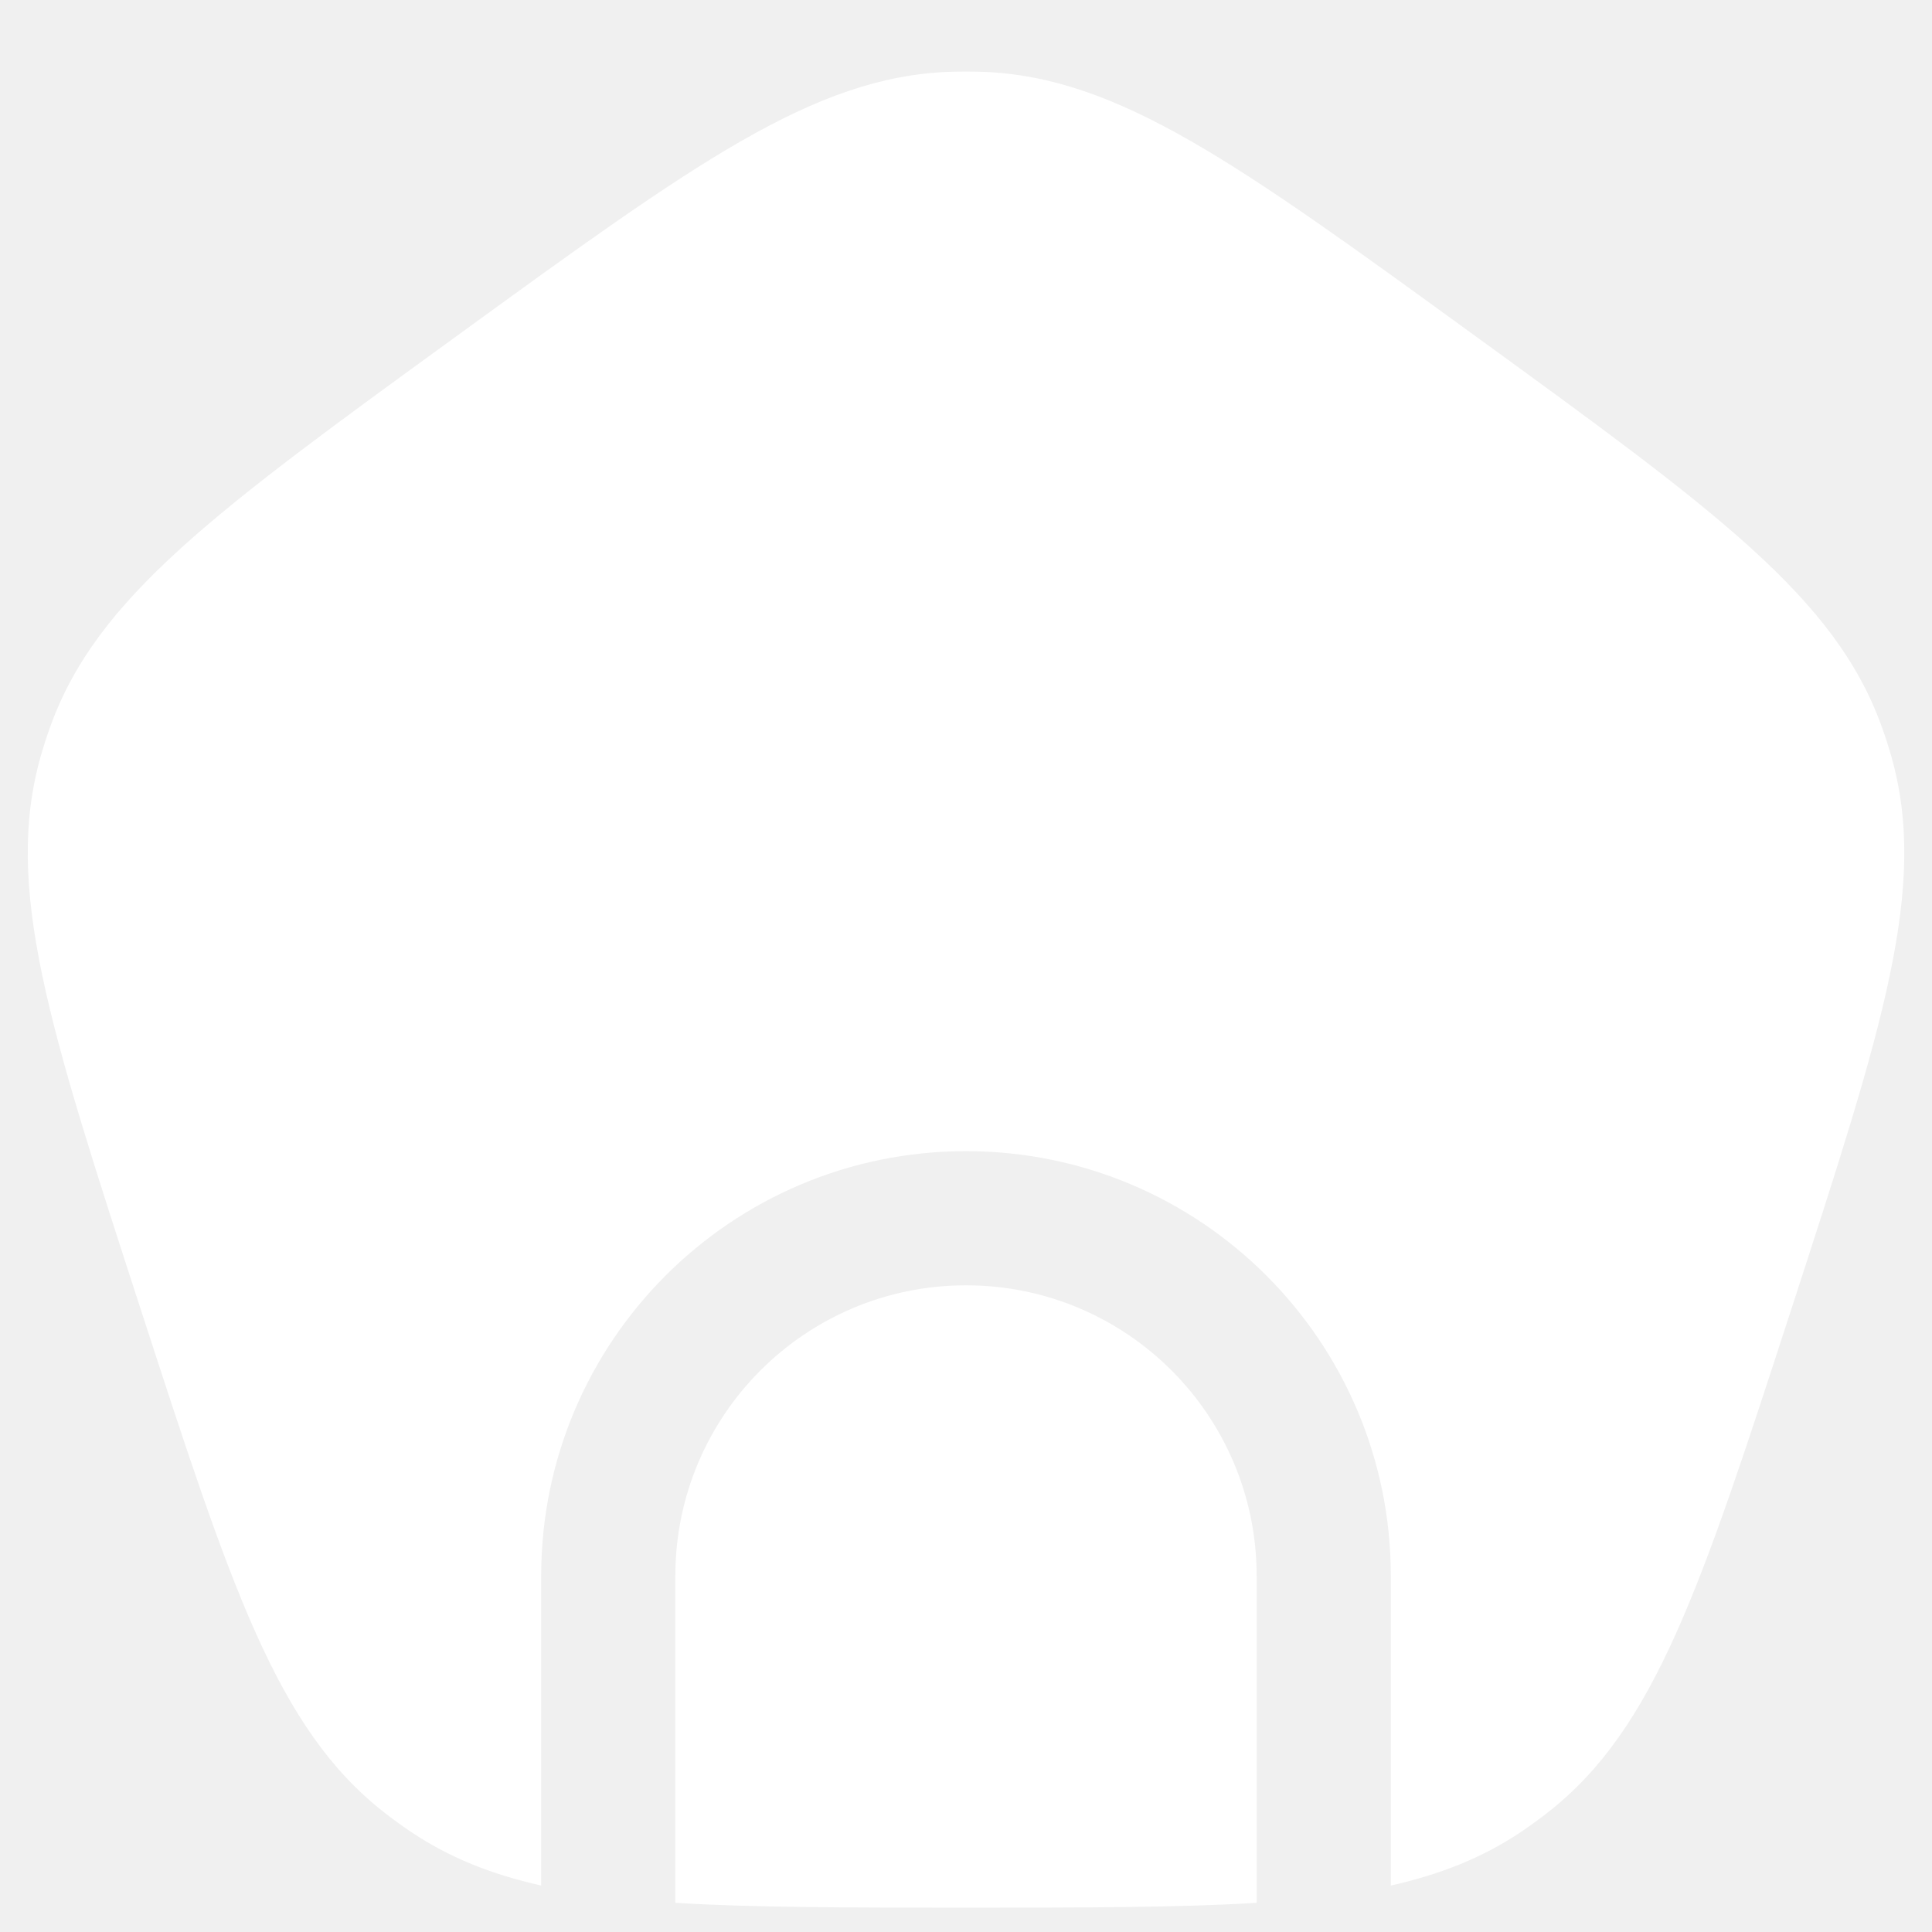
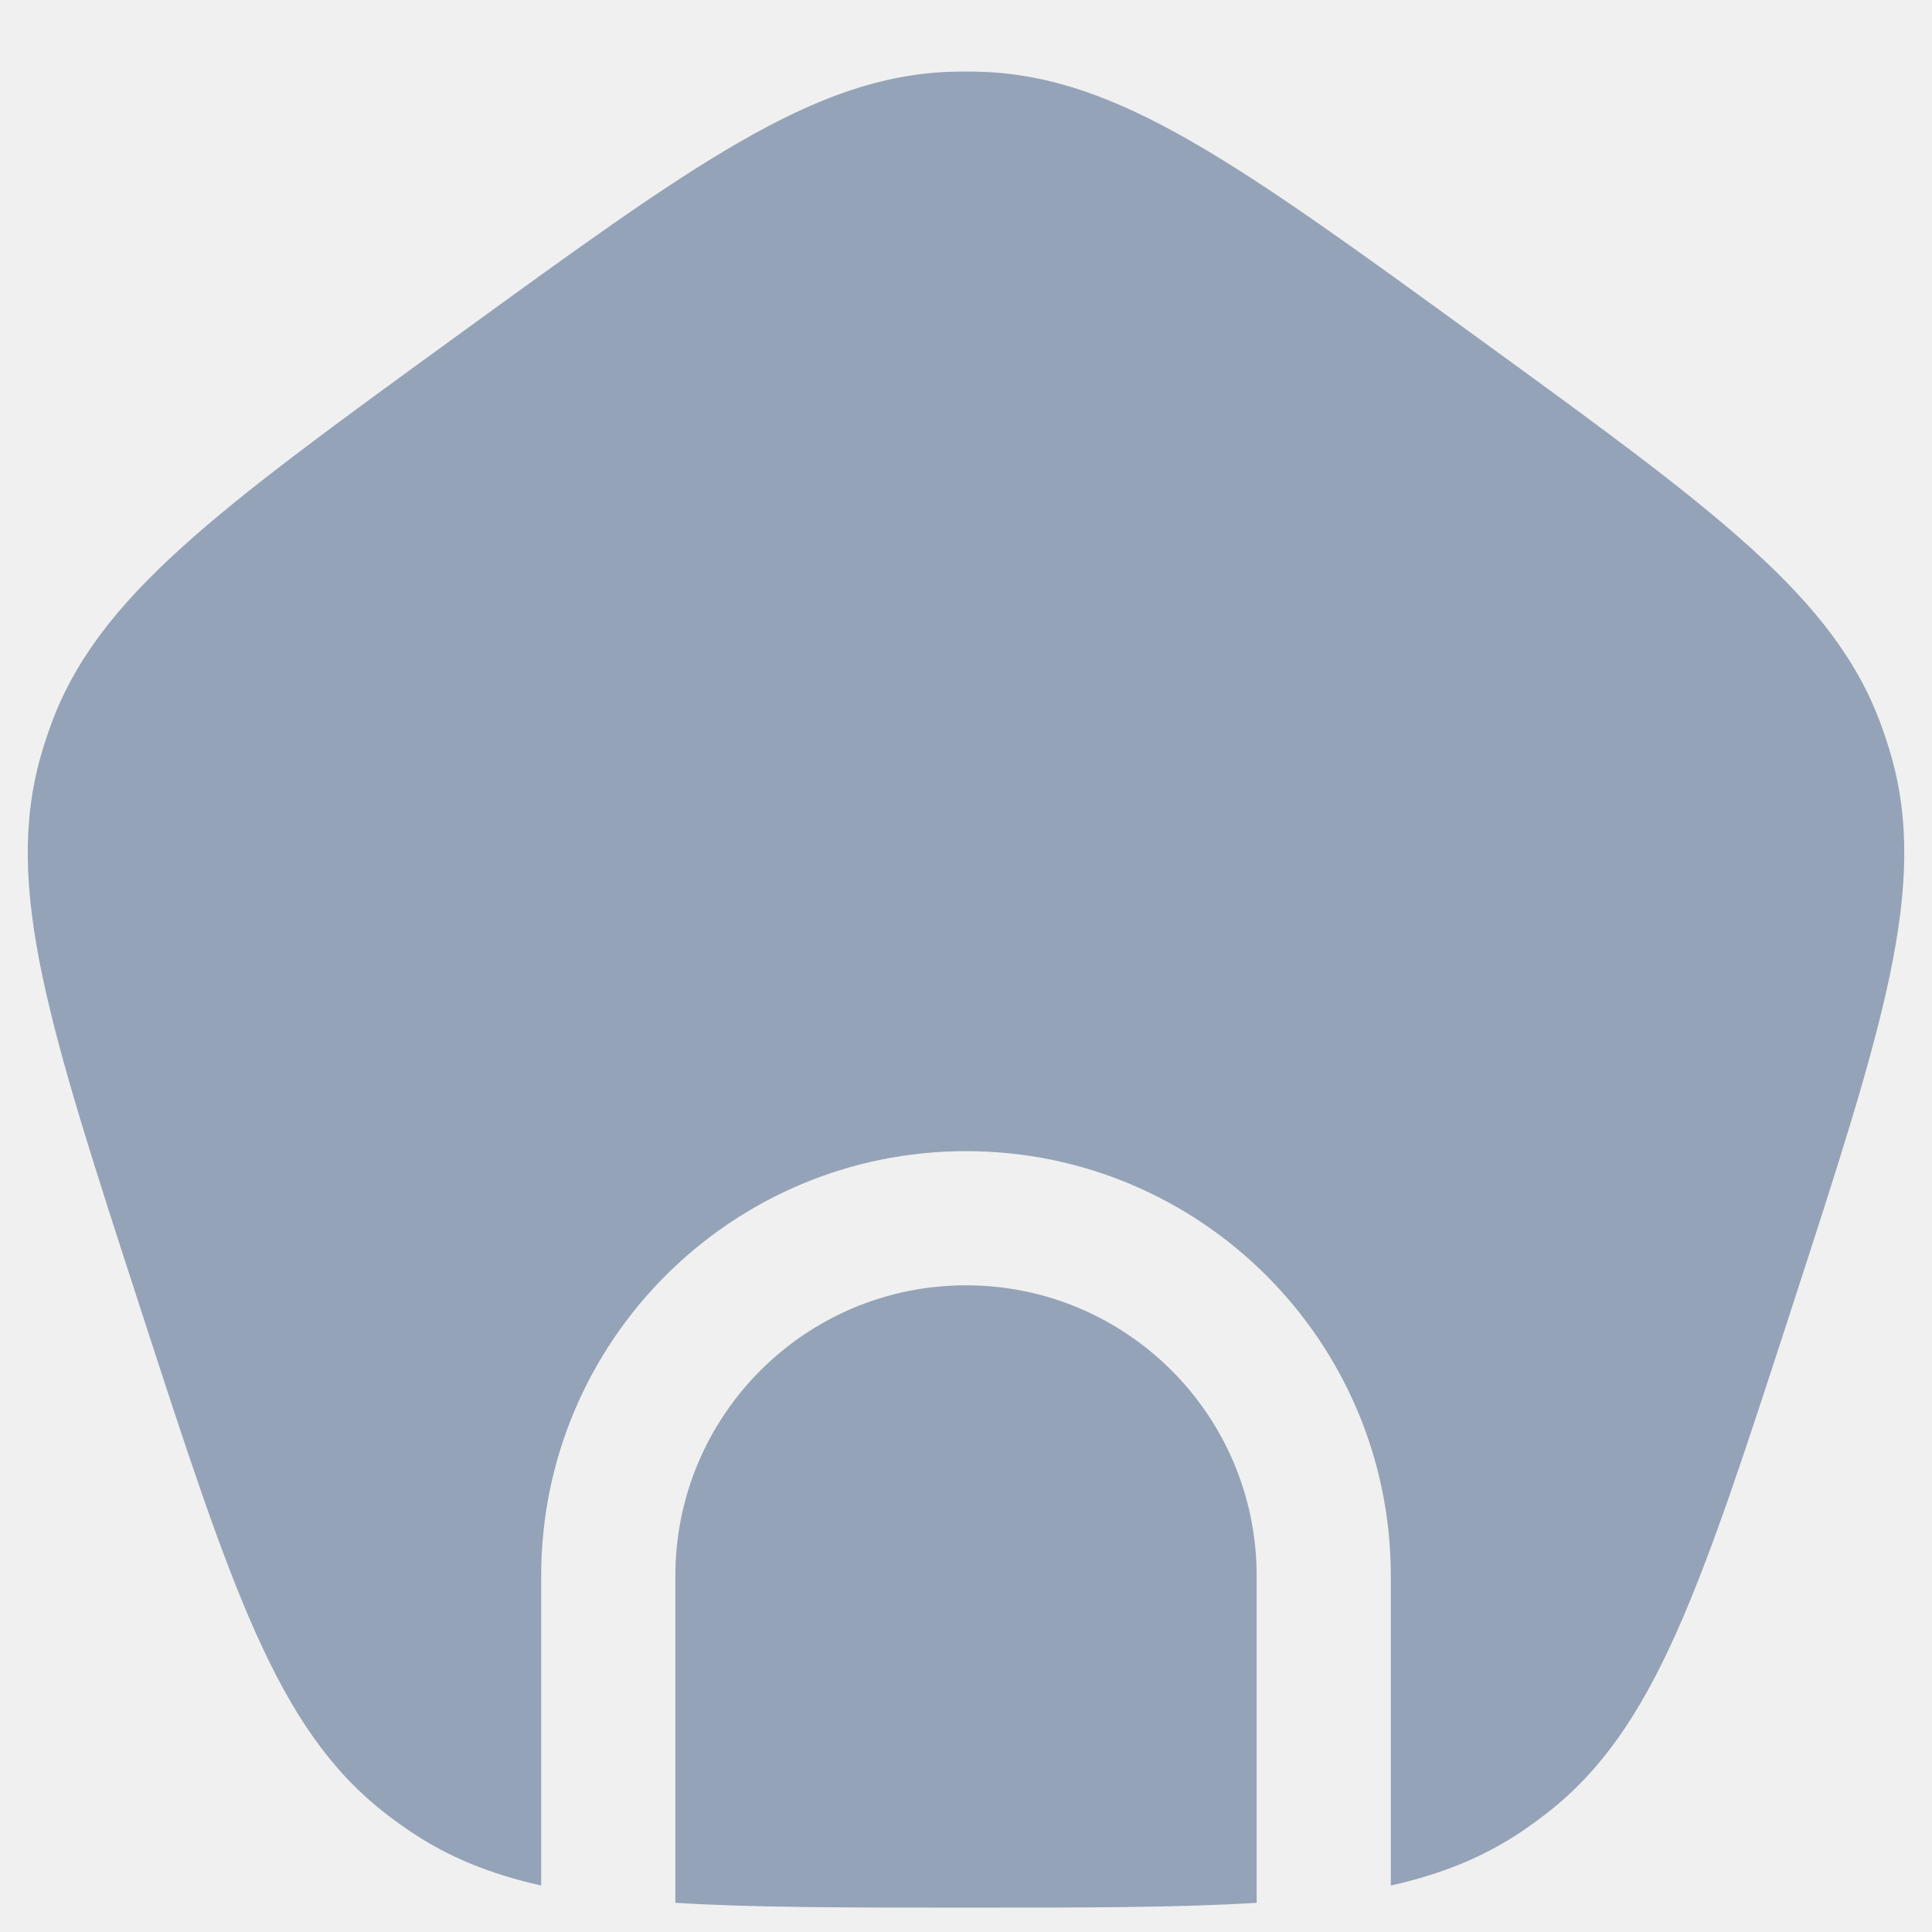
<svg xmlns="http://www.w3.org/2000/svg" width="18" height="18" viewBox="0 0 18 18" fill="none">
-   <path d="M4.245 3.138C2.022 4.753 0.911 5.56 0.475 6.752C0.44 6.848 0.408 6.945 0.38 7.043C0.033 8.264 0.457 9.57 1.306 12.183C2.155 14.796 2.579 16.102 3.578 16.885C3.659 16.948 3.741 17.008 3.826 17.065C4.181 17.304 4.573 17.462 5.042 17.567V14.683C5.042 12.497 6.814 10.725 9 10.725C11.186 10.725 12.958 12.497 12.958 14.683V17.567C13.427 17.462 13.819 17.304 14.175 17.065C14.259 17.008 14.341 16.948 14.422 16.885C15.421 16.102 15.845 14.796 16.694 12.183C17.543 9.57 17.968 8.264 17.62 7.043C17.592 6.945 17.56 6.848 17.525 6.752C17.089 5.56 15.978 4.753 13.755 3.138C11.533 1.523 10.422 0.716 9.153 0.669C9.051 0.666 8.949 0.666 8.847 0.669C7.578 0.716 6.467 1.523 4.245 3.138Z" fill="white" />
-   <path d="M11.708 17.728V14.683C11.708 13.187 10.496 11.975 9 11.975C7.504 11.975 6.292 13.187 6.292 14.683V17.728C7.019 17.773 7.899 17.773 9 17.773C10.101 17.773 10.981 17.773 11.708 17.728Z" fill="white" />
+   <path d="M4.245 3.138C2.022 4.753 0.911 5.56 0.475 6.752C0.44 6.848 0.408 6.945 0.38 7.043C0.033 8.264 0.457 9.57 1.306 12.183C2.155 14.796 2.579 16.102 3.578 16.885C3.659 16.948 3.741 17.008 3.826 17.065C4.181 17.304 4.573 17.462 5.042 17.567V14.683C5.042 12.497 6.814 10.725 9 10.725C11.186 10.725 12.958 12.497 12.958 14.683V17.567C13.427 17.462 13.819 17.304 14.175 17.065C14.259 17.008 14.341 16.948 14.422 16.885C15.421 16.102 15.845 14.796 16.694 12.183C17.543 9.57 17.968 8.264 17.62 7.043C17.592 6.945 17.56 6.848 17.525 6.752C17.089 5.56 15.978 4.753 13.755 3.138C11.533 1.523 10.422 0.716 9.153 0.669C9.051 0.666 8.949 0.666 8.847 0.669C7.578 0.716 6.467 1.523 4.245 3.138Z" fill="#94A3B8" />
+   <path d="M11.708 17.728V14.683C11.708 13.187 10.496 11.975 9 11.975C7.504 11.975 6.292 13.187 6.292 14.683V17.728C7.019 17.773 7.899 17.773 9 17.773C10.101 17.773 10.981 17.773 11.708 17.728Z" fill="#94A3B8" />
</svg>
